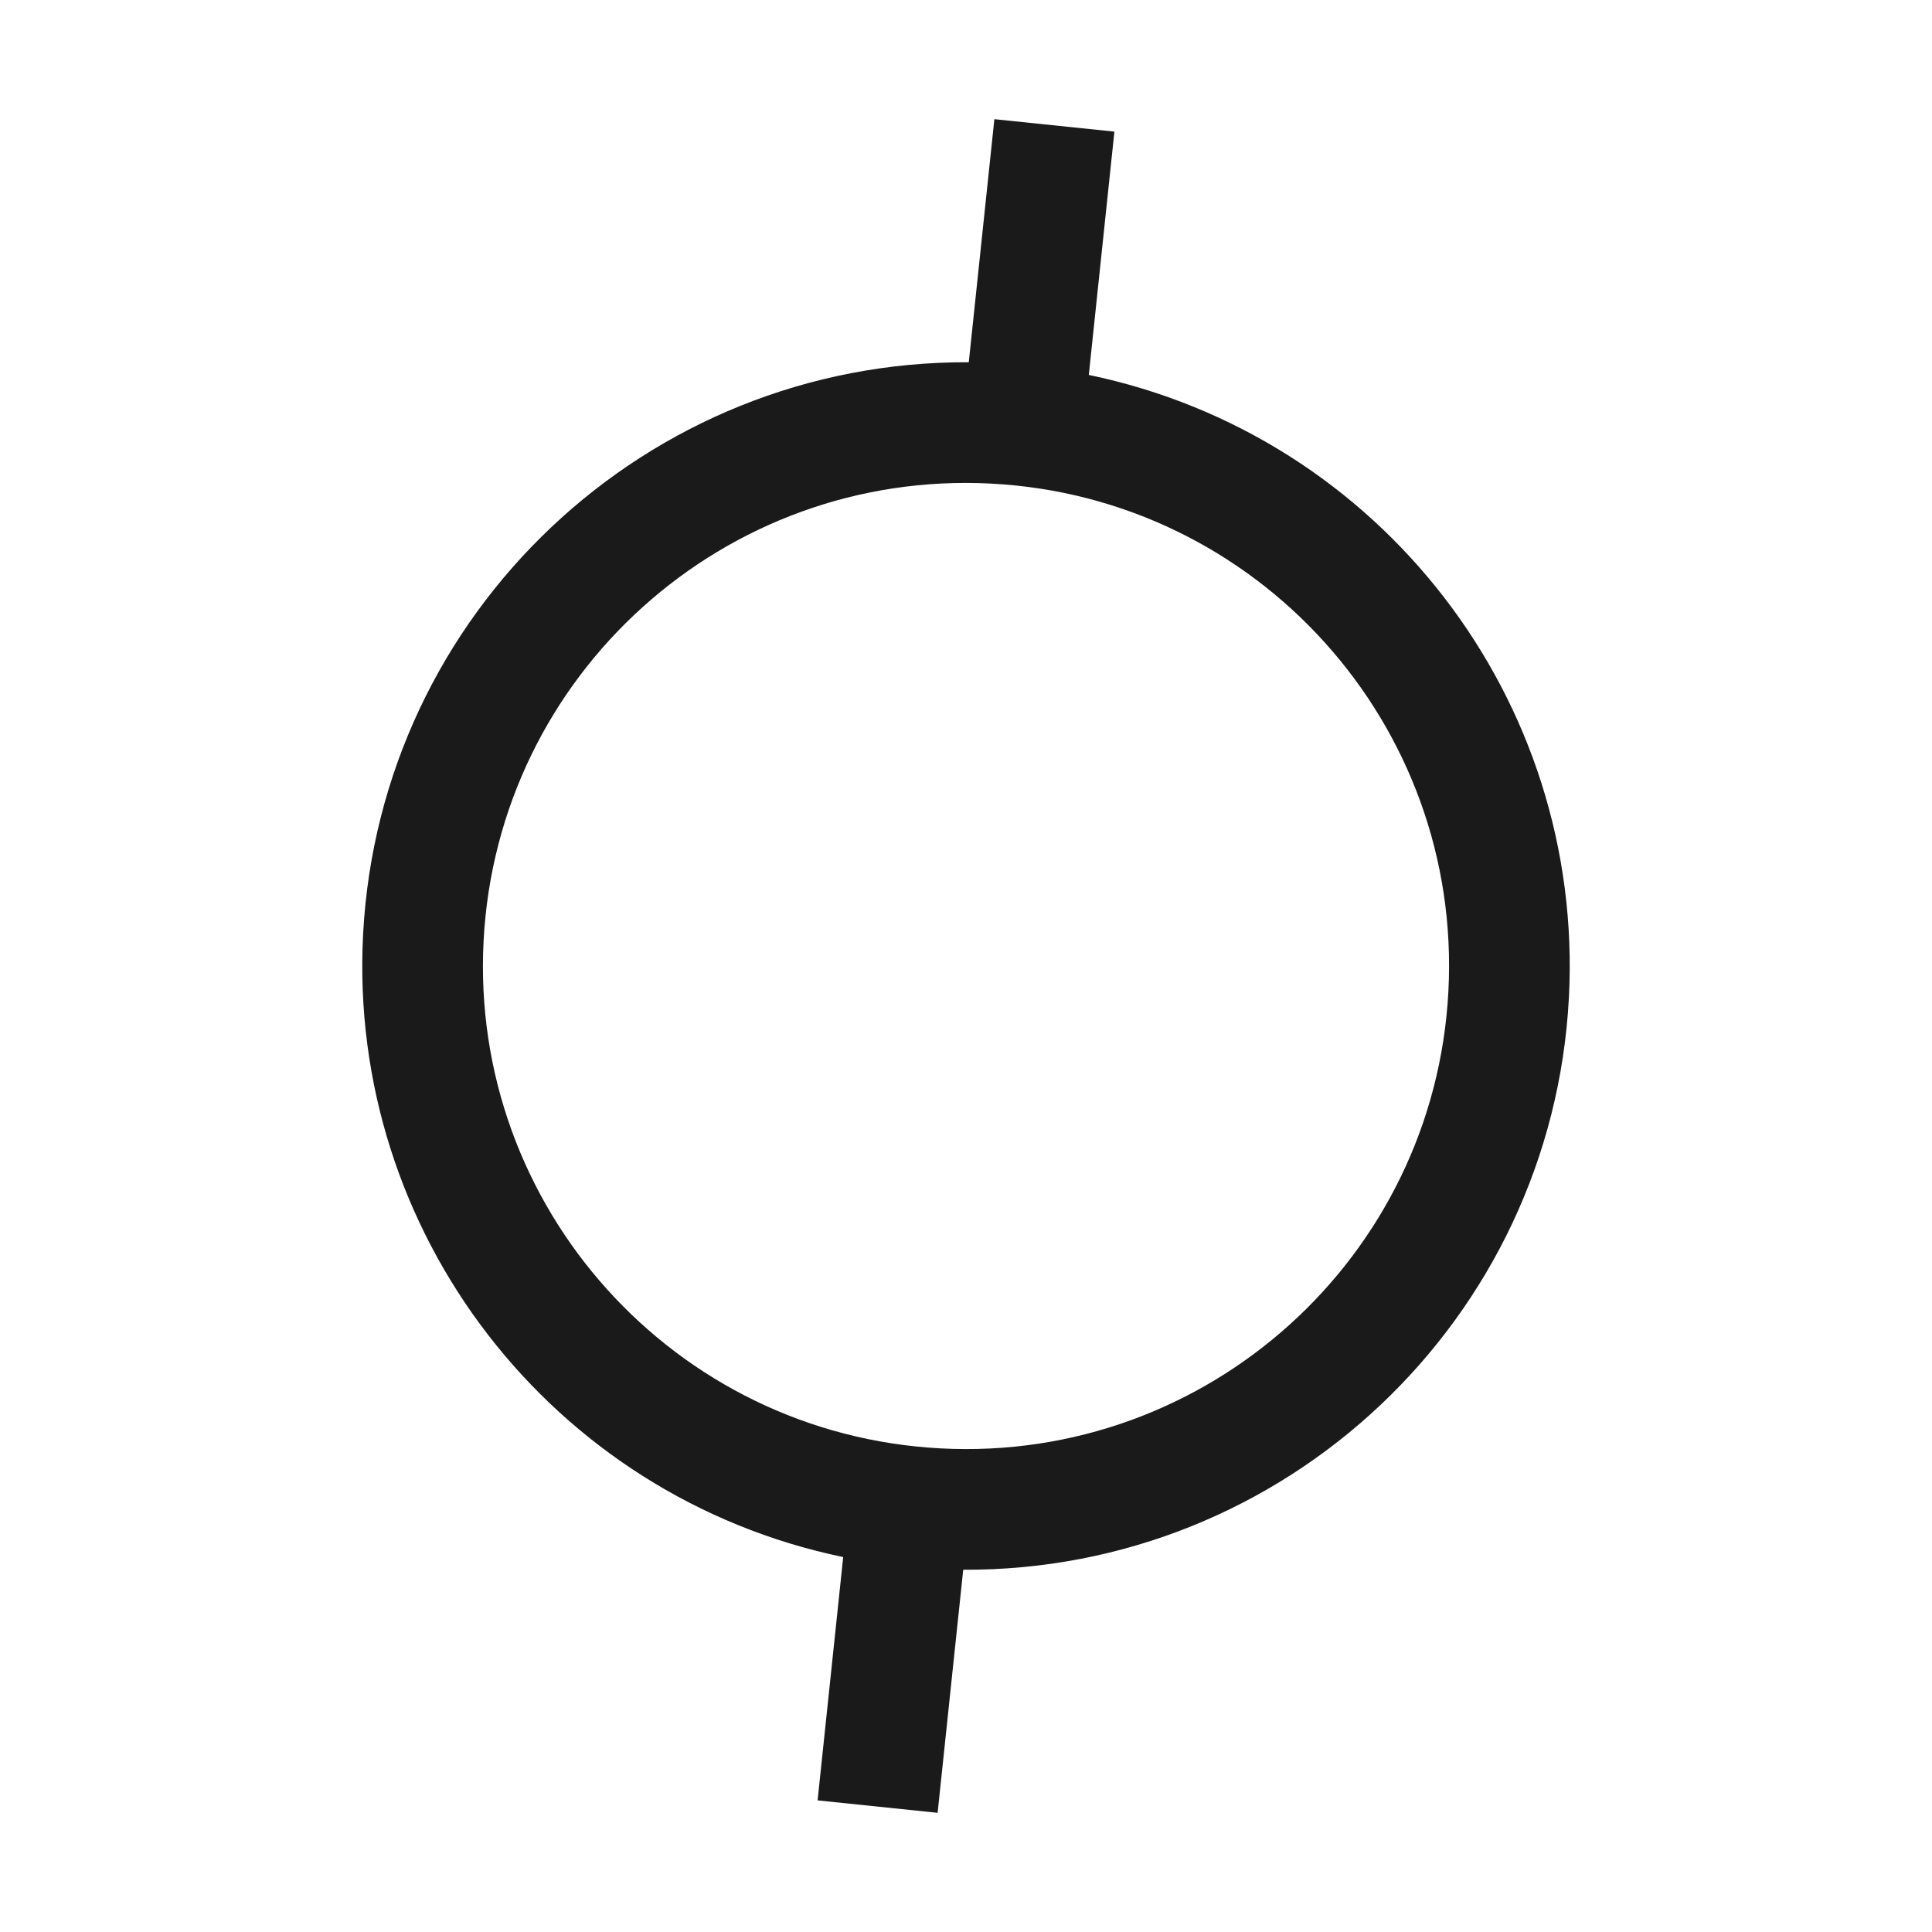
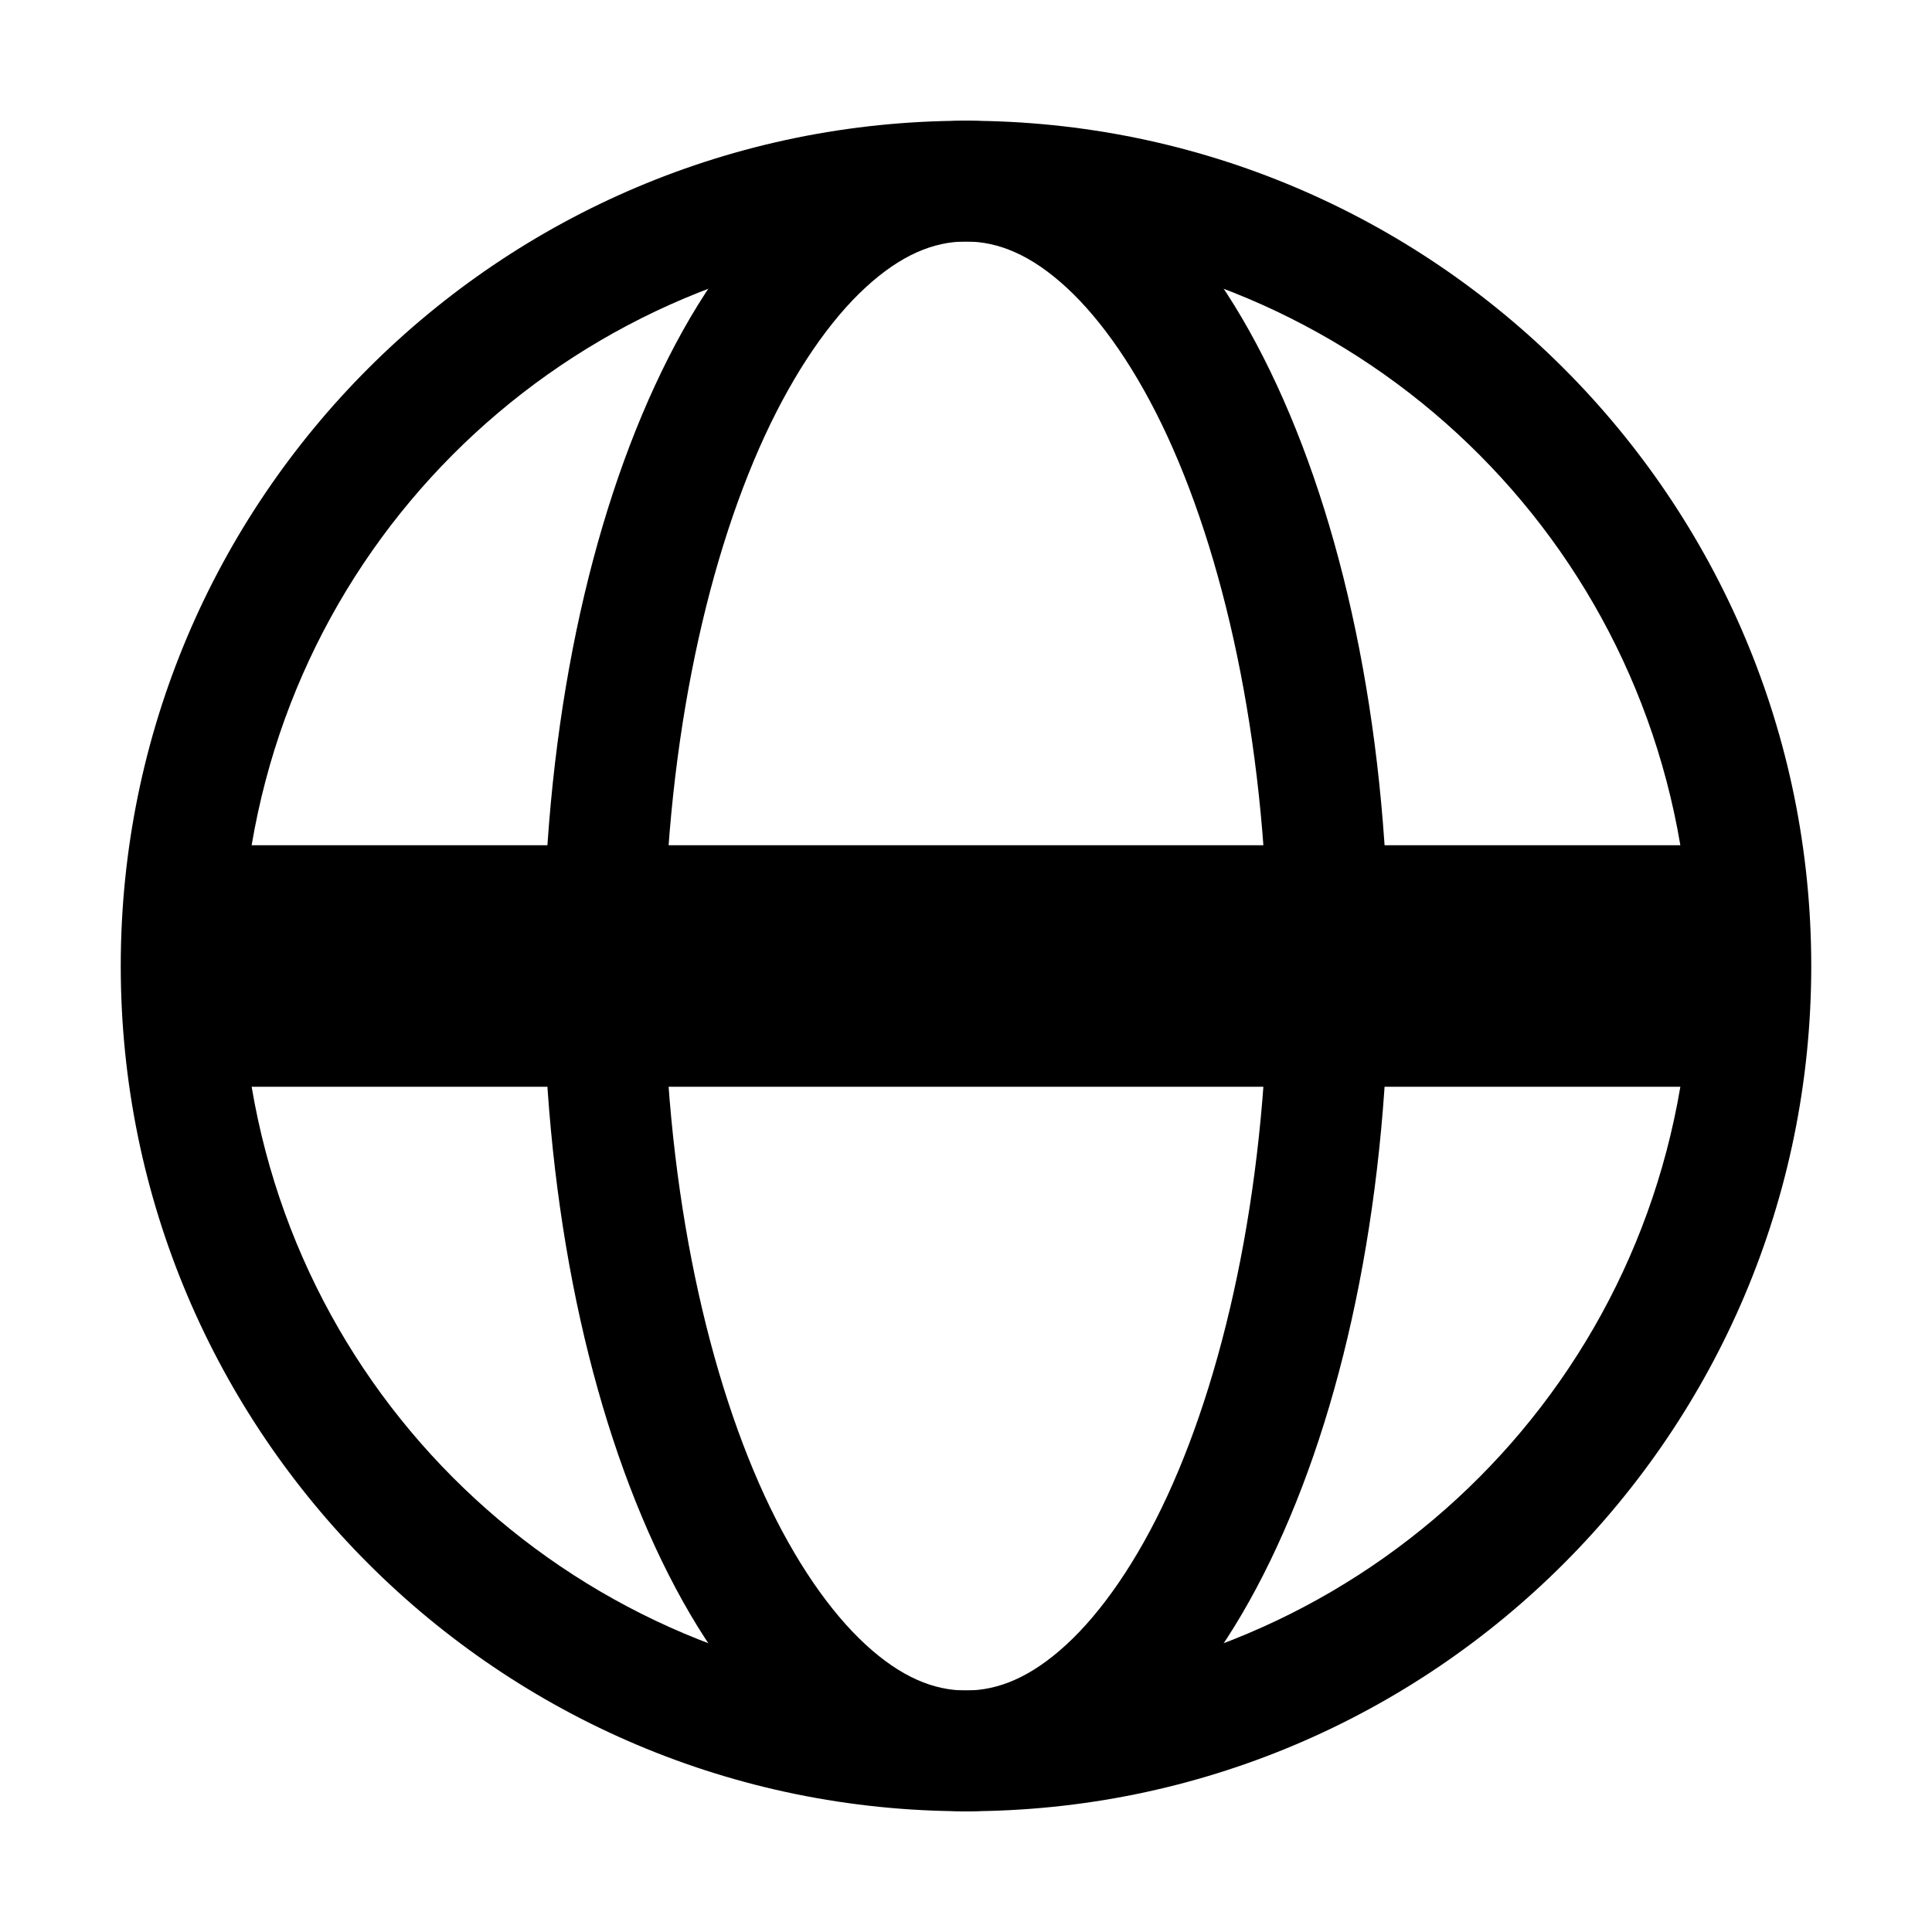
<svg xmlns="http://www.w3.org/2000/svg" style="isolation:isolate" viewBox="0 0 16 16" width="16" height="16" version="1.1" id="svg1">
  <defs id="defs1">
    <clipPath id="_clipPath_teUdbOq61KgOwrQVypF2T51jISQcQdhB">
      <rect width="16" height="16" id="rect1" />
    </clipPath>
  </defs>
-   <path id="path1" style="fill:#1a1a1a;stroke-width:0" d="M 8.235,0.987 8.023,3 A 5,5 0 0 0 3.007,7.738 5,5 0 0 0 6.983,12.895 L 6.771,14.91 7.765,15.013 7.977,13 A 5,5 0 0 0 12.993,8.262 5,5 0 0 0 9.017,3.105 L 9.229,1.09 Z M 8.209,4.005 A 4,4 0 0 1 11.995,8.209 4,4 0 0 1 7.791,11.995 4,4 0 0 1 4.005,7.791 4,4 0 0 1 8.209,4.005 Z" />
+   <path id="path3" style="fill:#000000;stroke:#ffff00;stroke-width:0;stroke-dasharray:none;stroke-opacity:1" d="M 8 1 A 7 7 0 0 0 1 8 A 7 7 0 0 0 8 15 A 7 7 0 0 0 15 8 A 7 7 0 0 0 8 1 z M 8 2 A 6 6 0 0 1 13.916 7 L 2.084 7 A 6 6 0 0 1 8 2 z M 2.084 9 L 13.916 9 A 6 6 0 0 1 8 14 A 6 6 0 0 1 2.084 9 z " />
+   <path style="baseline-shift:baseline;display:inline;overflow:visible;vector-effect:none;enable-background:accumulate;stop-color:#000000;stop-opacity:1;opacity:1" d="M 8,1 C 7.439,1 6.92,1.252 6.494,1.643 6.068,2.033 5.716,2.561 5.424,3.193 4.84,4.457 4.5,6.143 4.5,8 c 0,1.857 0.34,3.543 0.924,4.807 0.292,0.632 0.645,1.161 1.07,1.551 C 6.92,14.748 7.439,15 8,15 8.561,15 9.08,14.748 9.506,14.357 9.932,13.967 10.284,13.439 10.576,12.807 11.16,11.543 11.5,9.857 11.5,8 11.5,6.143 11.16,4.457 10.576,3.193 10.284,2.561 9.932,2.033 9.506,1.643 9.08,1.252 8.561,1 8,1 Z M 8,2 C 8.268,2 8.538,2.111 8.83,2.379 9.122,2.647 9.417,3.069 9.668,3.613 10.17,4.702 10.5,6.267 10.5,8 10.5,9.733 10.17,11.298 9.668,12.387 9.417,12.931 9.122,13.353 8.83,13.621 8.538,13.889 8.268,14 8,14 7.732,14 7.462,13.889 7.17,13.621 6.878,13.353 6.583,12.931 6.332,12.387 5.83,11.298 5.5,9.733 5.5,8 5.5,6.267 5.83,4.702 6.332,3.613 6.583,3.069 6.878,2.647 7.17,2.379 7.462,2.111 7.732,2 8,2 Z" id="path2" />
</svg>
